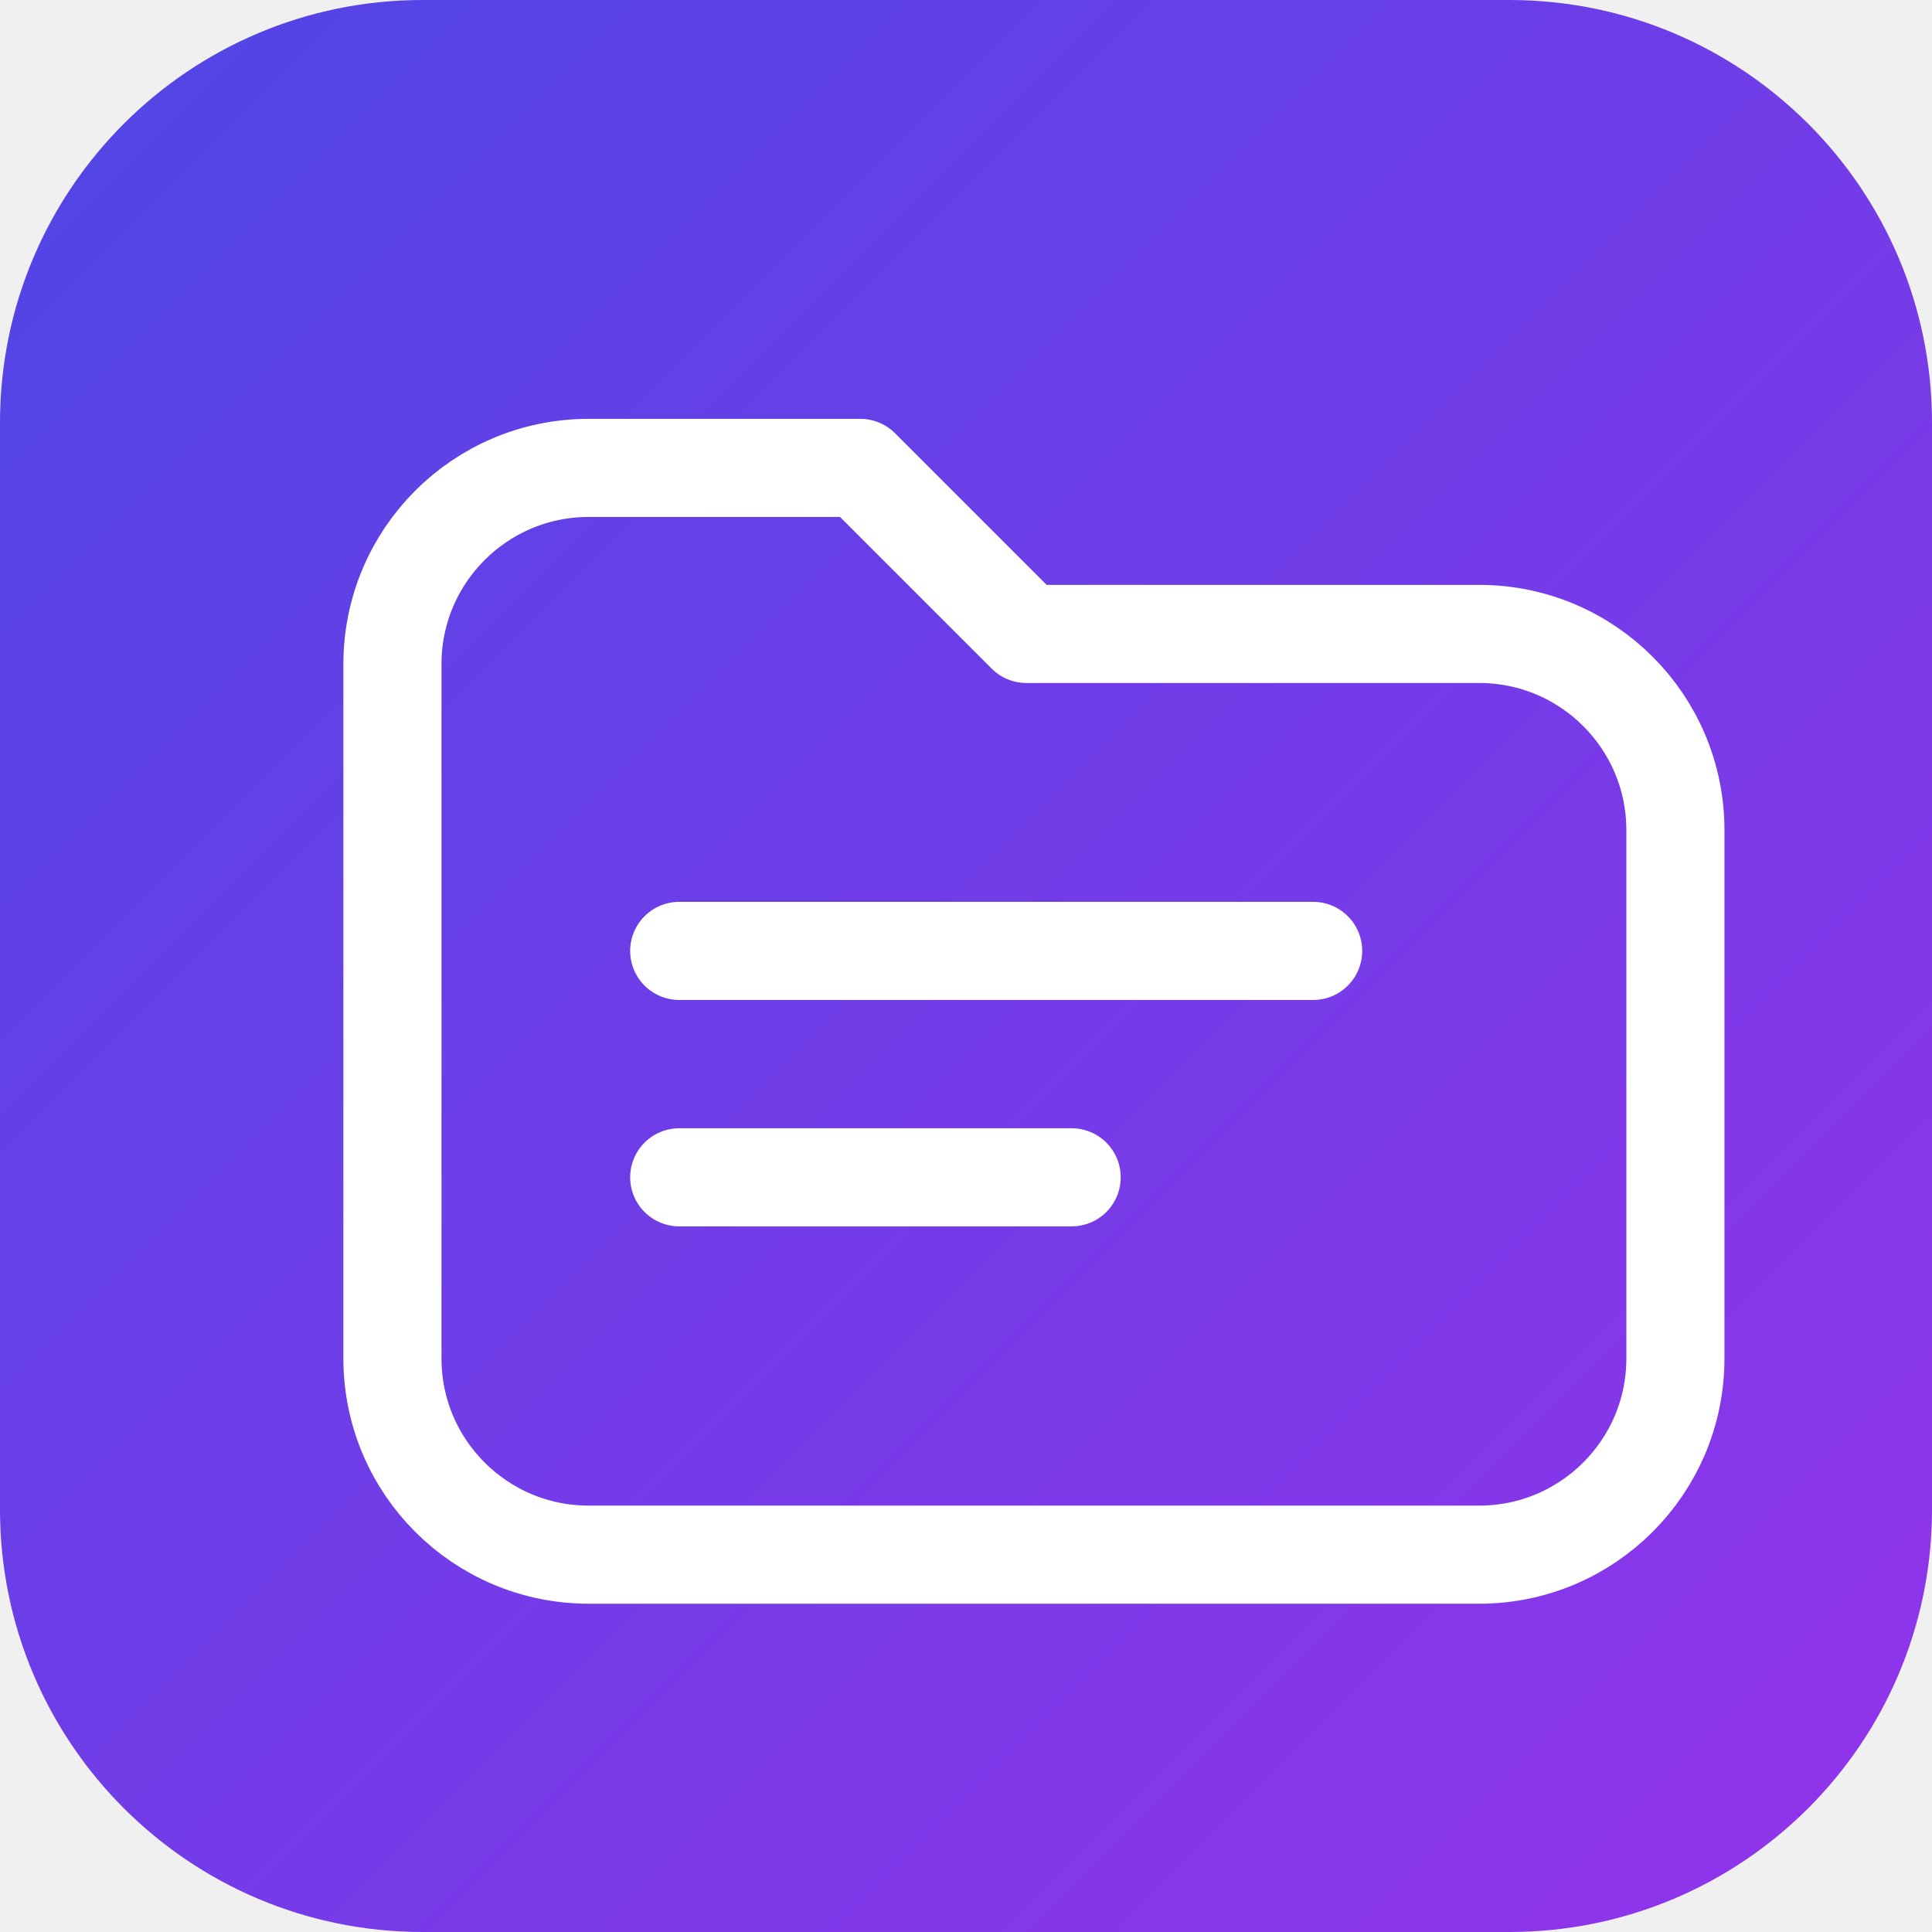
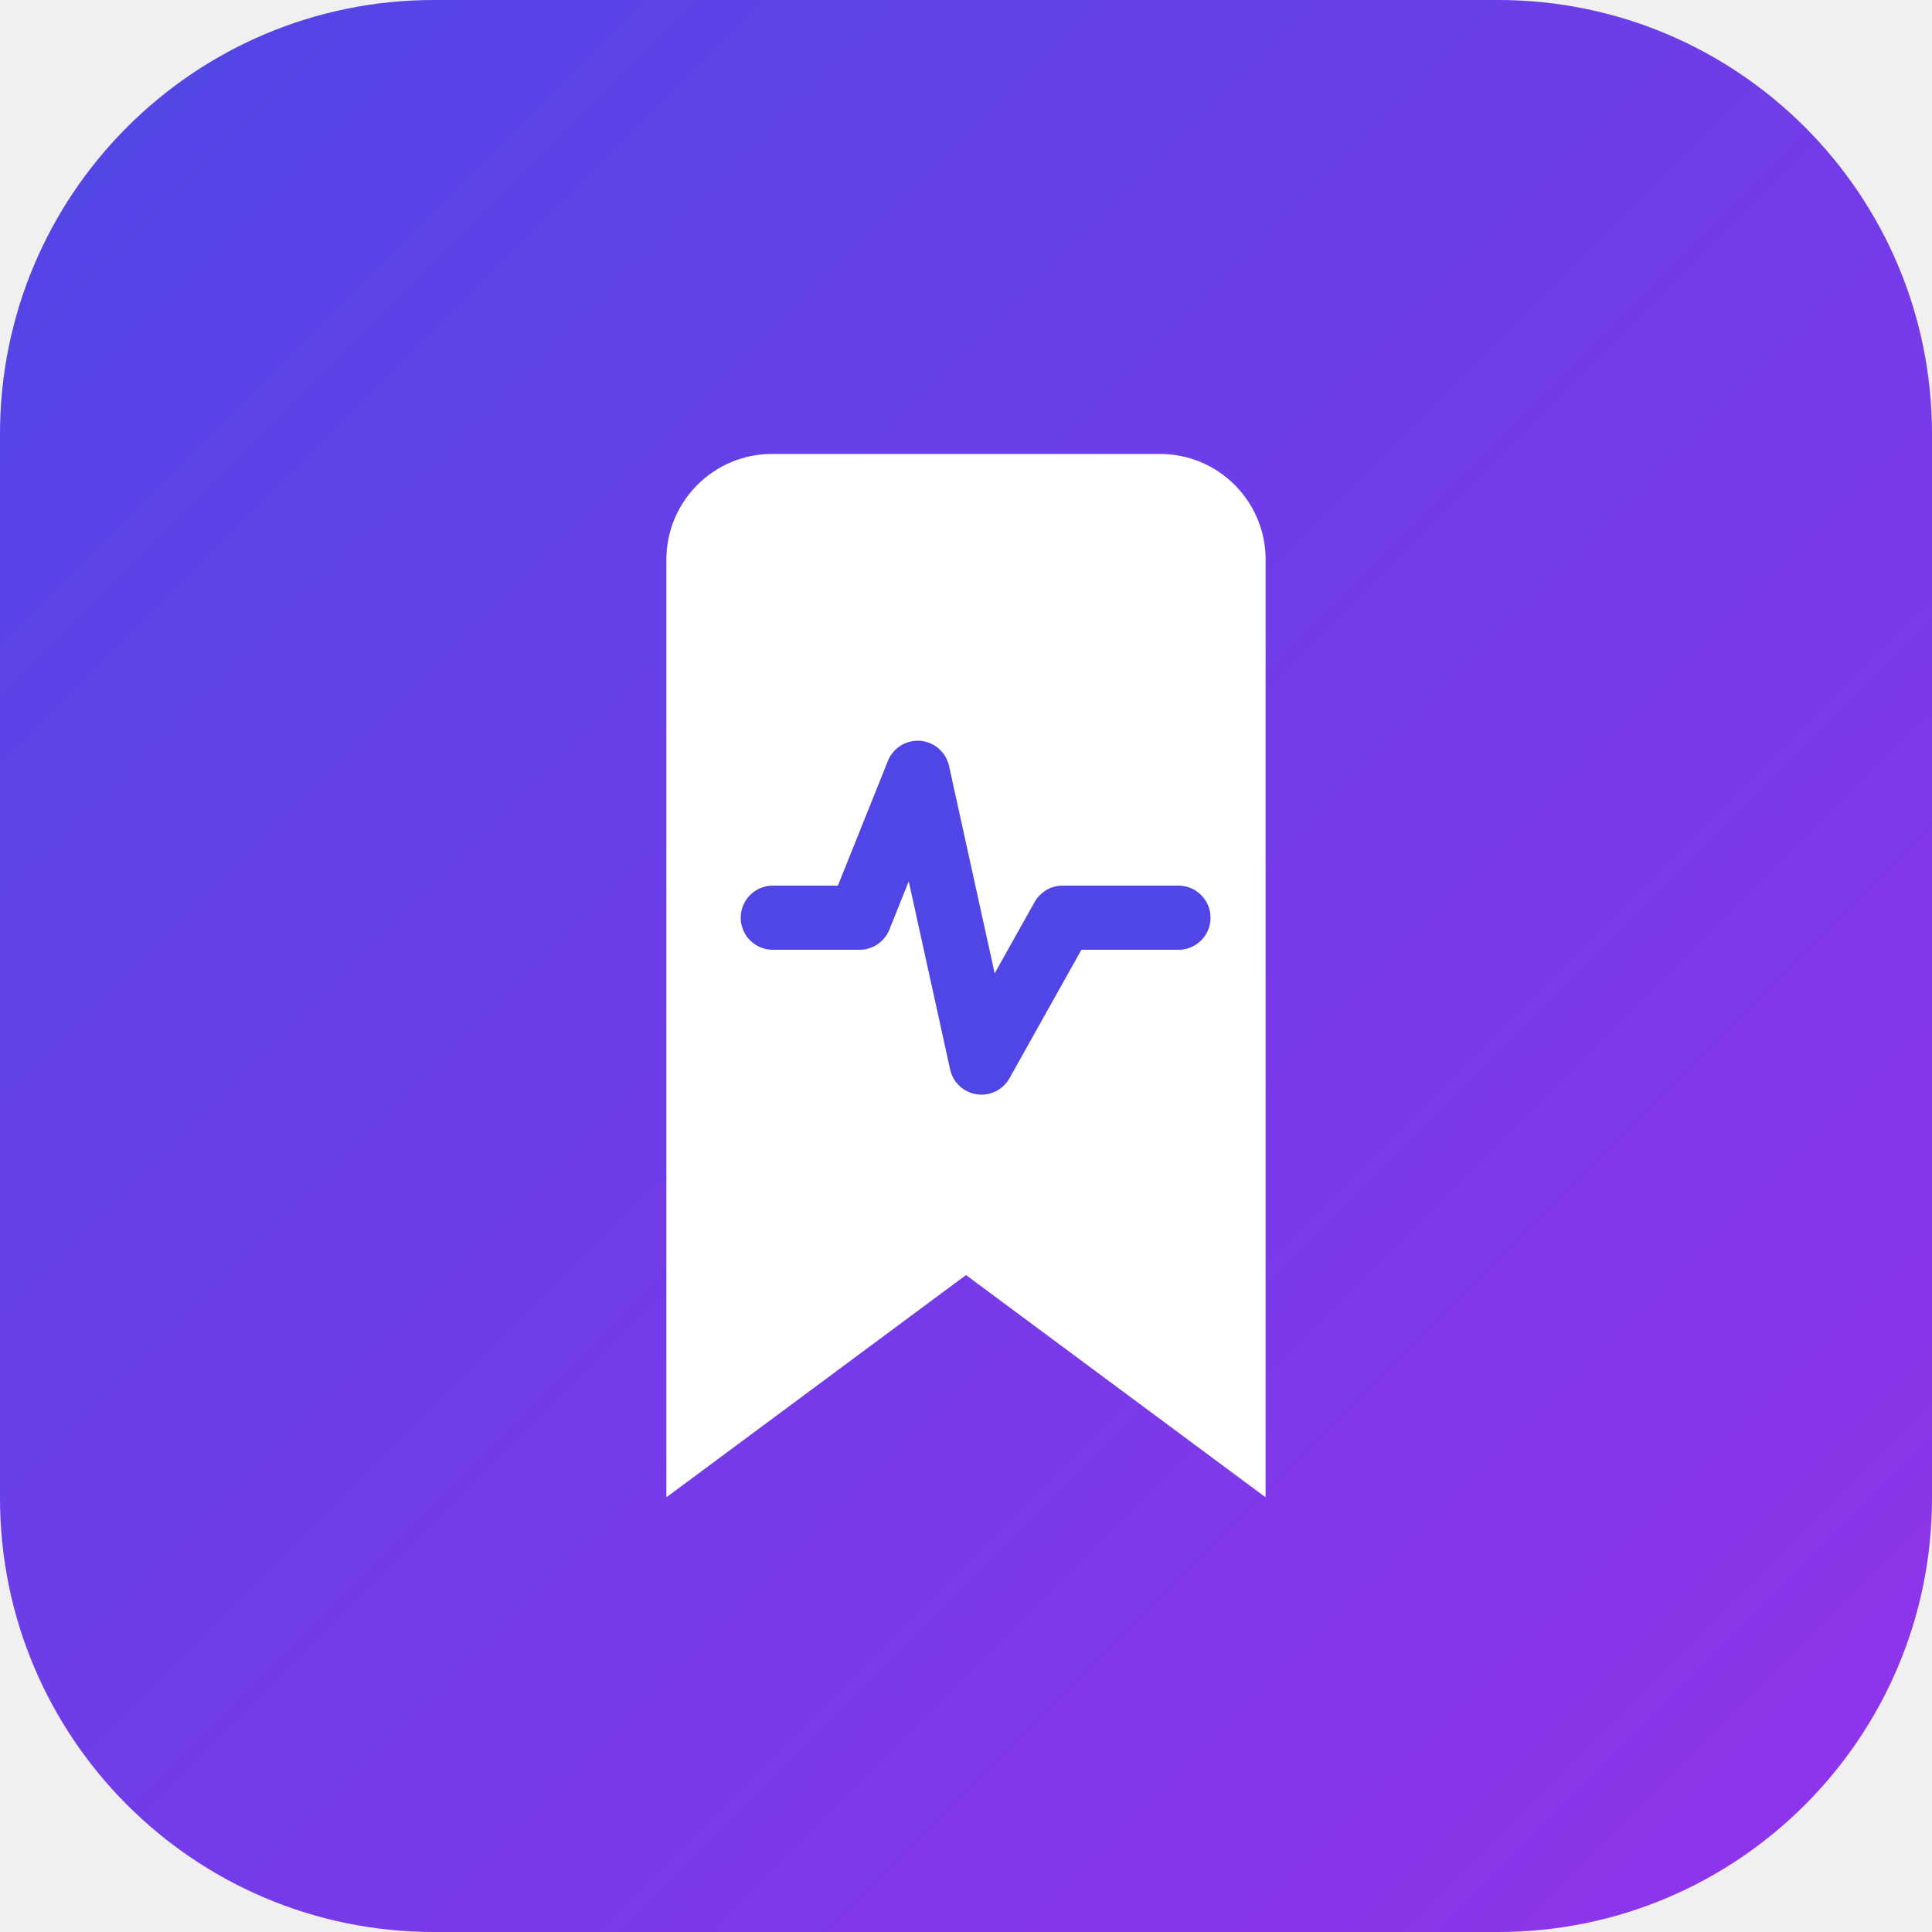
<svg xmlns="http://www.w3.org/2000/svg" viewBox="0 0 512 512" width="512" height="512" role="img" aria-label="Periop Link Vault">
  <defs>
    <linearGradient id="g" x1="0" y1="0" x2="1" y2="1">
      <stop offset="0" stop-color="#4f46e5" />
      <stop offset="1" stop-color="#9333ea" />
    </linearGradient>
  </defs>
-   <rect width="512" height="512" rx="112" fill="url(#g)" />
-   <g fill="none" stroke="#ffffff" stroke-width="26" stroke-linecap="round" stroke-linejoin="round">
-     <path d="M104 176a52 52 0 0 1 52-52h72l44 44h120a52 52 0 0 1 52 52v140a52 52 0 0 1-52 52H156a52 52 0 0 1-52-52z" />
-     <path d="M180 252h168M180 312h104" />
-   </g>
+   <rect width="512" height="512" rx="115" fill="url(#g)" />
+   <path fill="#ffffff" d="M176.6 148.3a28 28 0 0 1 28-28h102.8a28 28 0 0 1 28 28V396.8L256 337.9 176.6 396.8z" />
+   <polyline points="204.8,243.2 227.8,243.2 243.2,204.8 260.1,281.6 281.6,243.2 312.3,243.2" fill="none" stroke="#4f46e5" stroke-width="17" stroke-linecap="round" stroke-linejoin="round" />
</svg>
